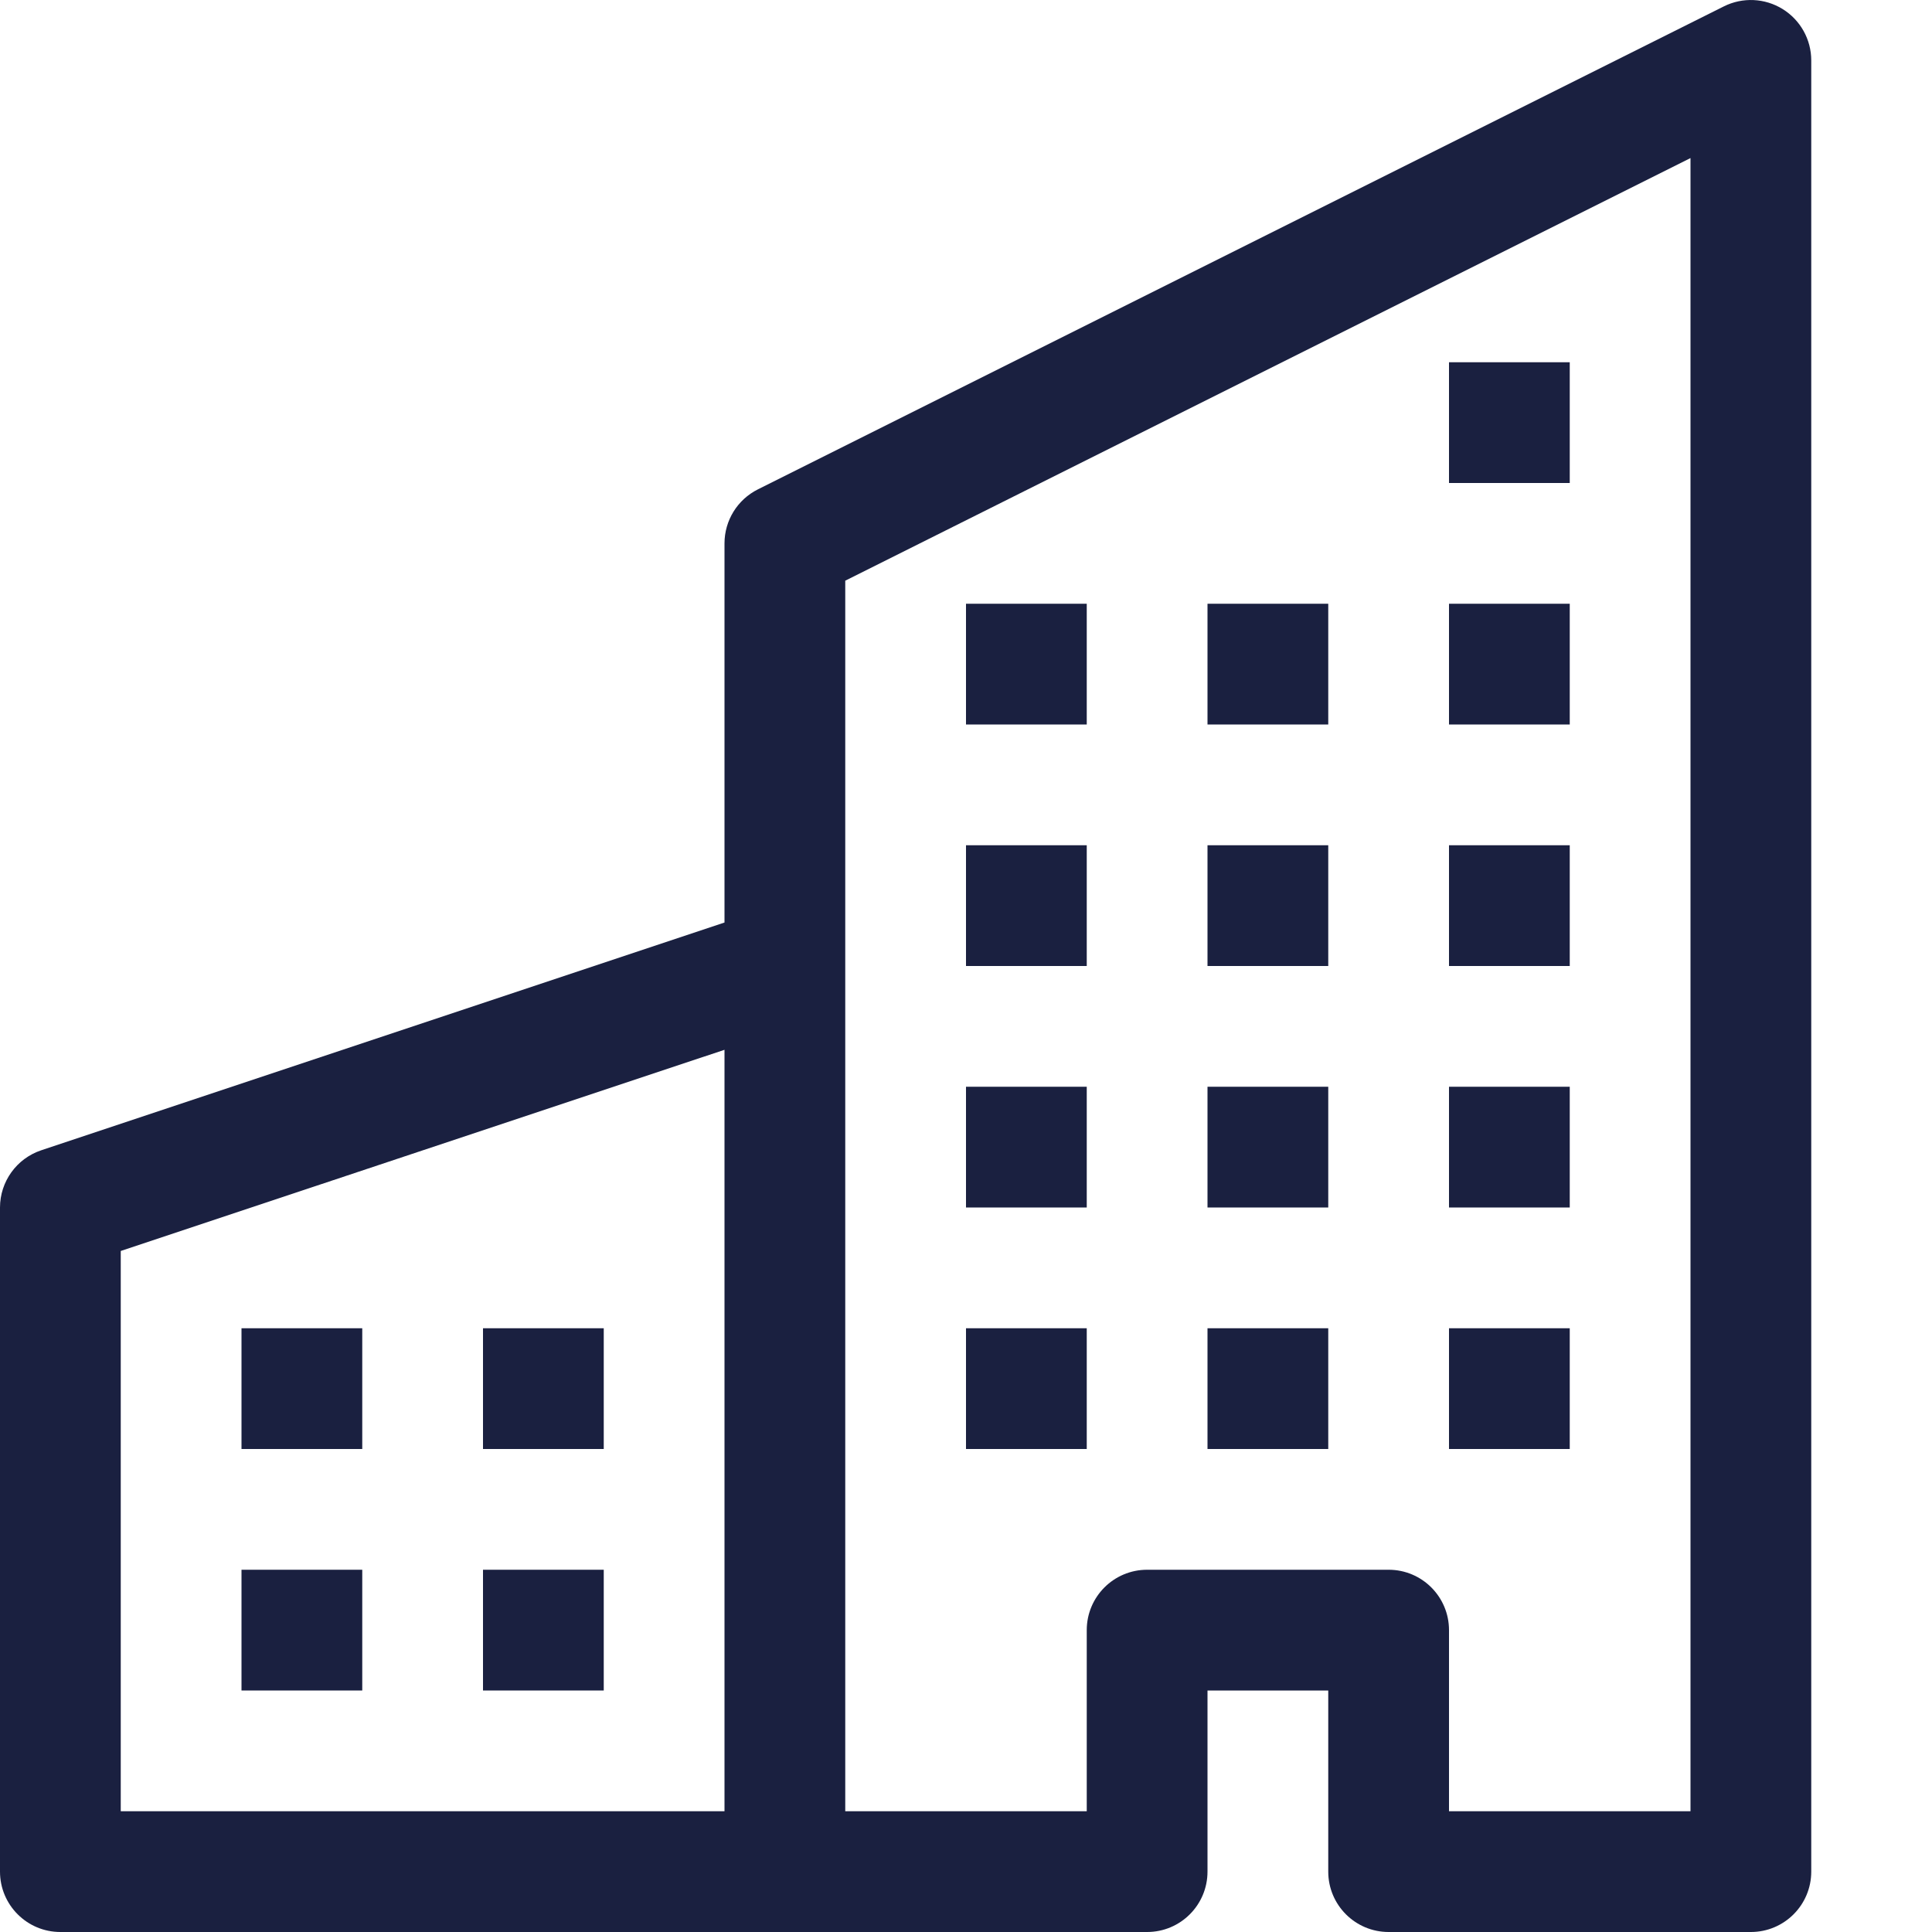
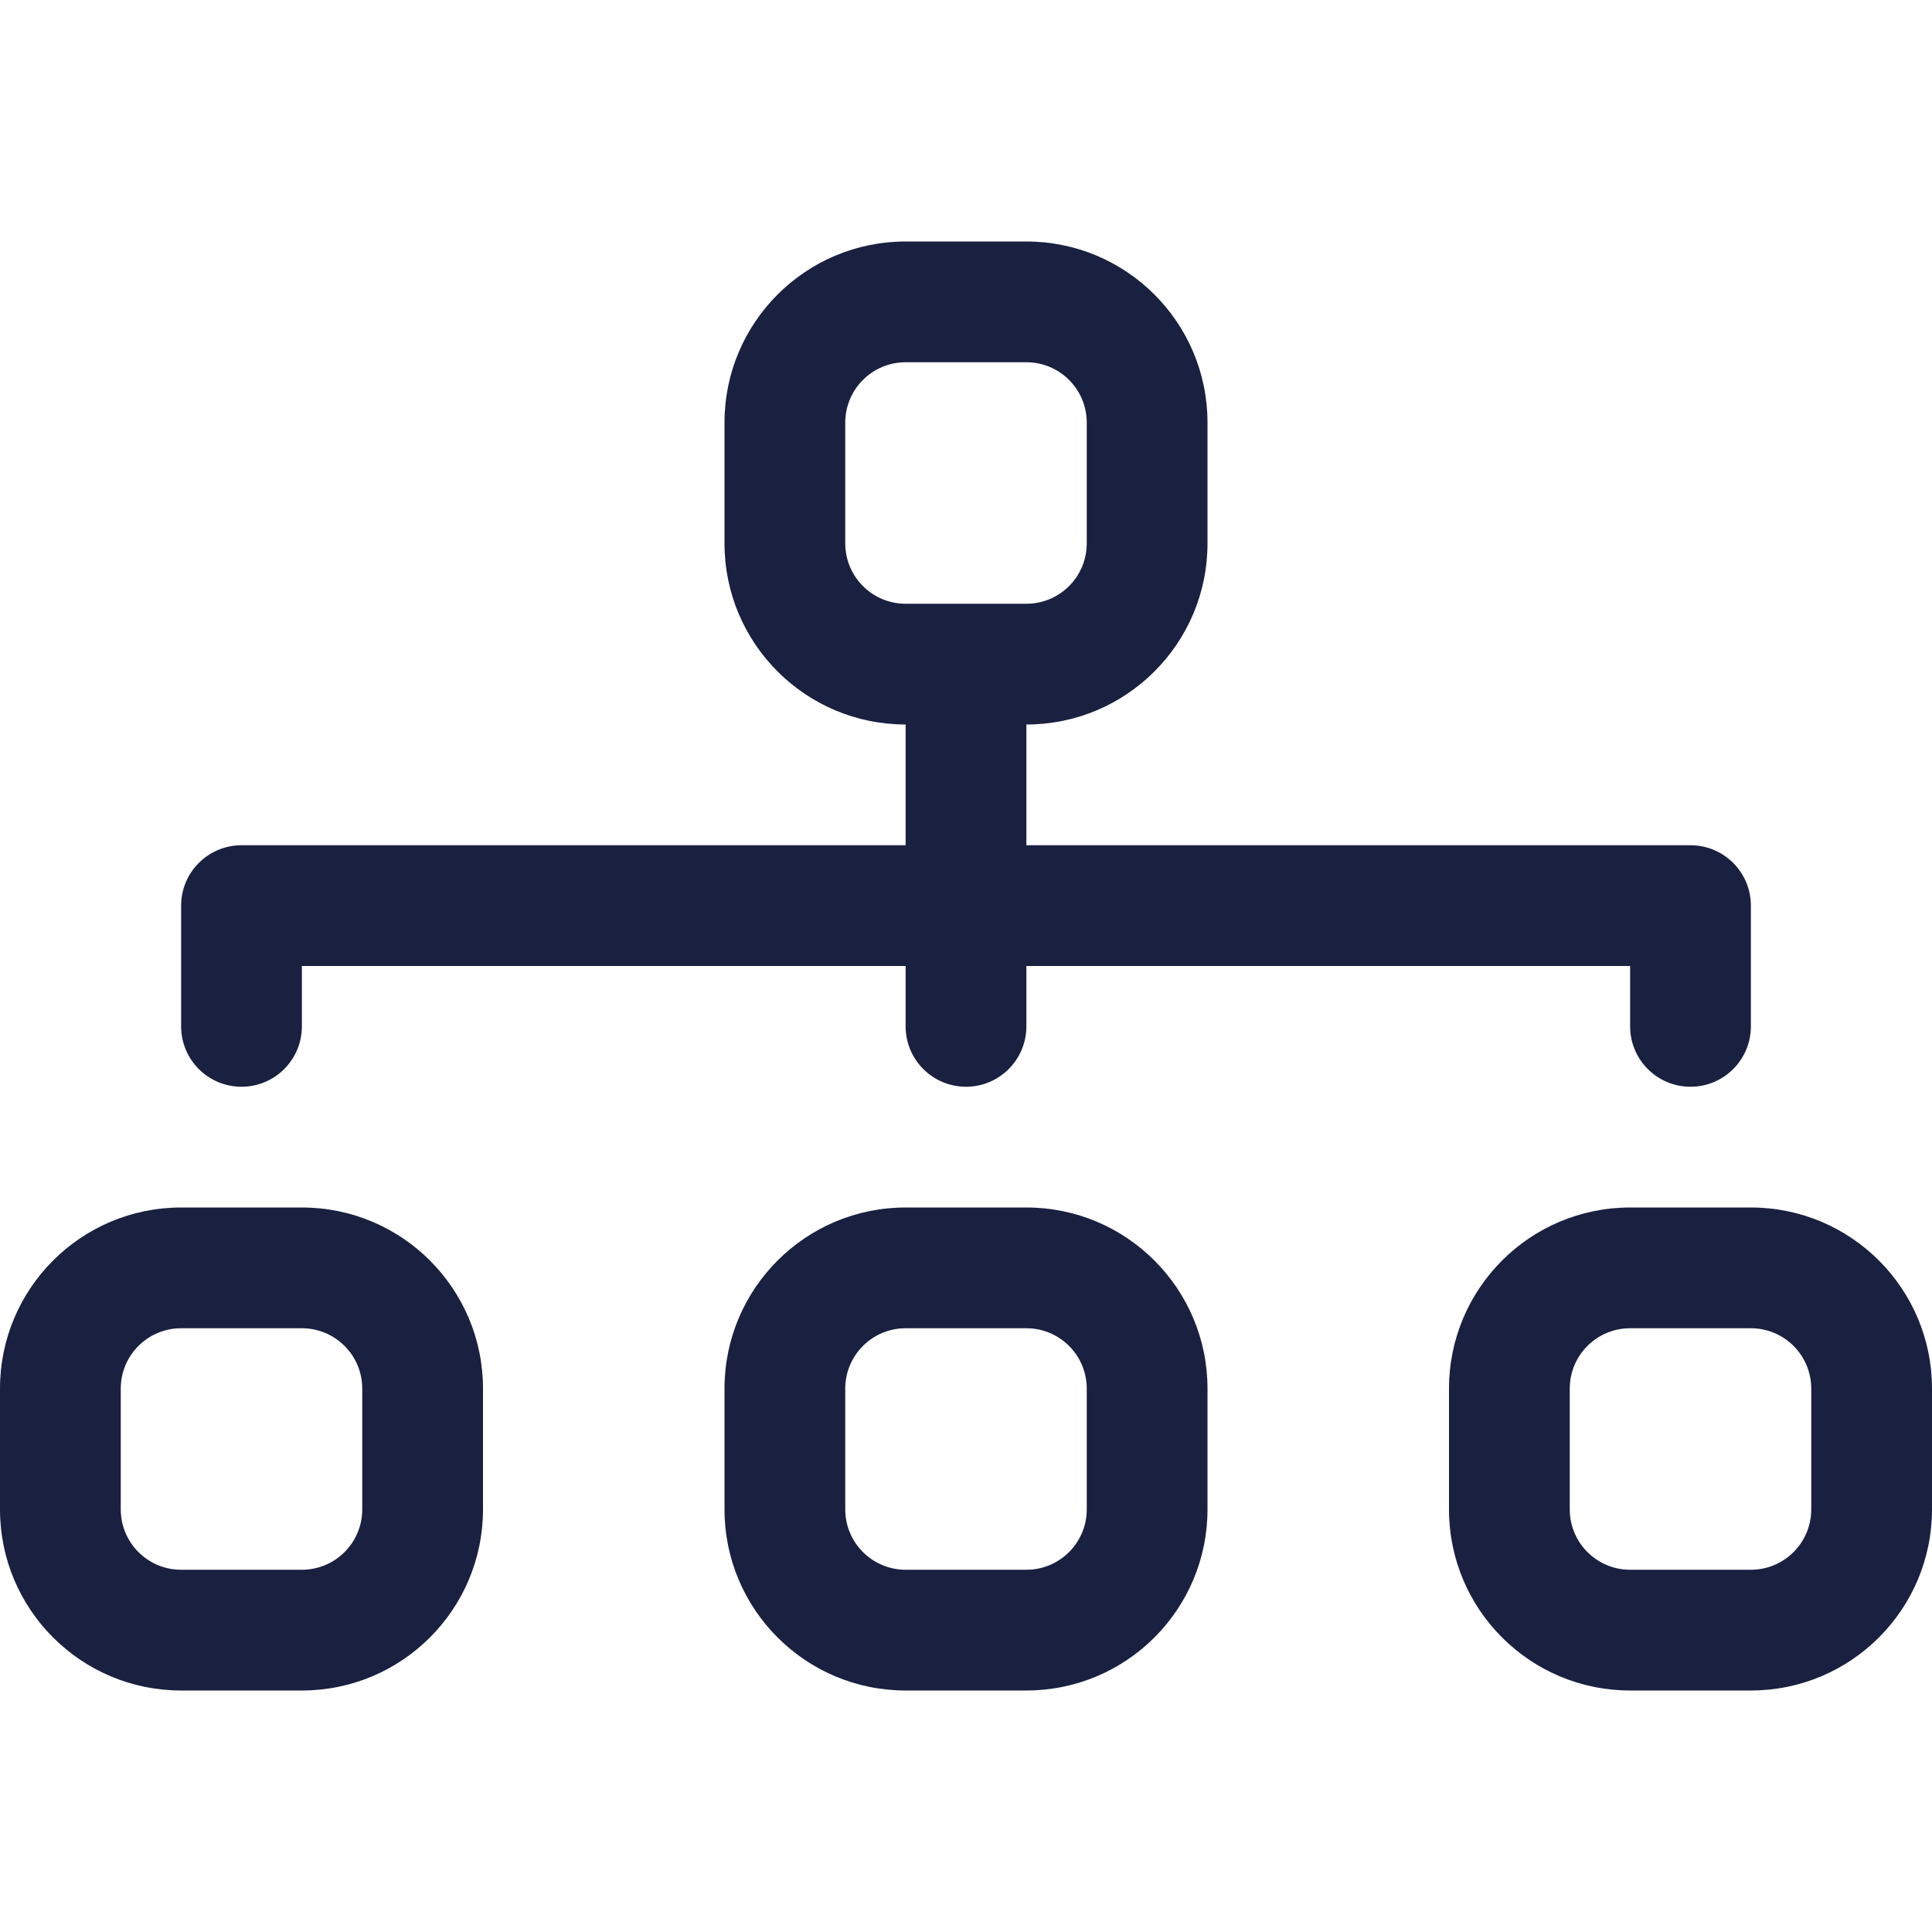
- <svg xmlns="http://www.w3.org/2000/svg" width="16" height="16" fill="#1a2040" class="bi bi-building" viewBox="0 0 16 16">
-   <path fill-rule="evenodd" d="M14.763.075A.5.5 0 0 1 15 .5v15a.5.5 0 0 1-.5.5h-3a.5.5 0 0 1-.5-.5V14h-1v1.5a.5.5 0 0 1-.5.5h-9a.5.5 0 0 1-.5-.5V10a.5.5 0 0 1 .342-.474L6 7.64V4.5a.5.5 0 0 1 .276-.447l8-4a.5.5 0 0 1 .487.022zM6 8.694 1 10.36V15h5V8.694zM7 15h2v-1.5a.5.5 0 0 1 .5-.5h2a.5.5 0 0 1 .5.5V15h2V1.309l-7 3.5V15z" />
-   <path d="M2 11h1v1H2v-1zm2 0h1v1H4v-1zm-2 2h1v1H2v-1zm2 0h1v1H4v-1zm4-4h1v1H8V9zm2 0h1v1h-1V9zm-2 2h1v1H8v-1zm2 0h1v1h-1v-1zm2-2h1v1h-1V9zm0 2h1v1h-1v-1zM8 7h1v1H8V7zm2 0h1v1h-1V7zm2 0h1v1h-1V7zM8 5h1v1H8V5zm2 0h1v1h-1V5zm2 0h1v1h-1V5zm0-2h1v1h-1V3z" />
+ <svg xmlns="http://www.w3.org/2000/svg" width="16" height="16" fill="#1a2040" class="bi bi-diagram-3" viewBox="0 0 16 16">
+   <path fill-rule="evenodd" d="M6 3.5A1.5 1.5 0 0 1 7.5 2h1A1.5 1.5 0 0 1 10 3.5v1A1.5 1.5 0 0 1 8.5 6v1H14a.5.5 0 0 1 .5.5v1a.5.5 0 0 1-1 0V8h-5v.5a.5.5 0 0 1-1 0V8h-5v.5a.5.5 0 0 1-1 0v-1A.5.5 0 0 1 2 7h5.5V6A1.5 1.5 0 0 1 6 4.5v-1zM8.5 5a.5.5 0 0 0 .5-.5v-1a.5.5 0 0 0-.5-.5h-1a.5.5 0 0 0-.5.5v1a.5.5 0 0 0 .5.5h1zM0 11.5A1.5 1.5 0 0 1 1.5 10h1A1.5 1.5 0 0 1 4 11.5v1A1.5 1.5 0 0 1 2.5 14h-1A1.5 1.5 0 0 1 0 12.5v-1zm1.5-.5a.5.5 0 0 0-.5.5v1a.5.5 0 0 0 .5.5h1a.5.5 0 0 0 .5-.5v-1a.5.5 0 0 0-.5-.5h-1zm4.5.5A1.5 1.5 0 0 1 7.5 10h1a1.5 1.5 0 0 1 1.5 1.5v1A1.5 1.5 0 0 1 8.5 14h-1A1.5 1.5 0 0 1 6 12.5v-1zm1.5-.5a.5.5 0 0 0-.5.5v1a.5.5 0 0 0 .5.5h1a.5.5 0 0 0 .5-.5v-1a.5.5 0 0 0-.5-.5h-1zm4.5.5a1.5 1.5 0 0 1 1.5-1.5h1a1.5 1.5 0 0 1 1.5 1.5v1a1.5 1.5 0 0 1-1.5 1.5h-1a1.5 1.5 0 0 1-1.5-1.5v-1zm1.5-.5a.5.5 0 0 0-.5.5v1a.5.5 0 0 0 .5.5h1a.5.5 0 0 0 .5-.5v-1a.5.5 0 0 0-.5-.5h-1z" />
</svg>
